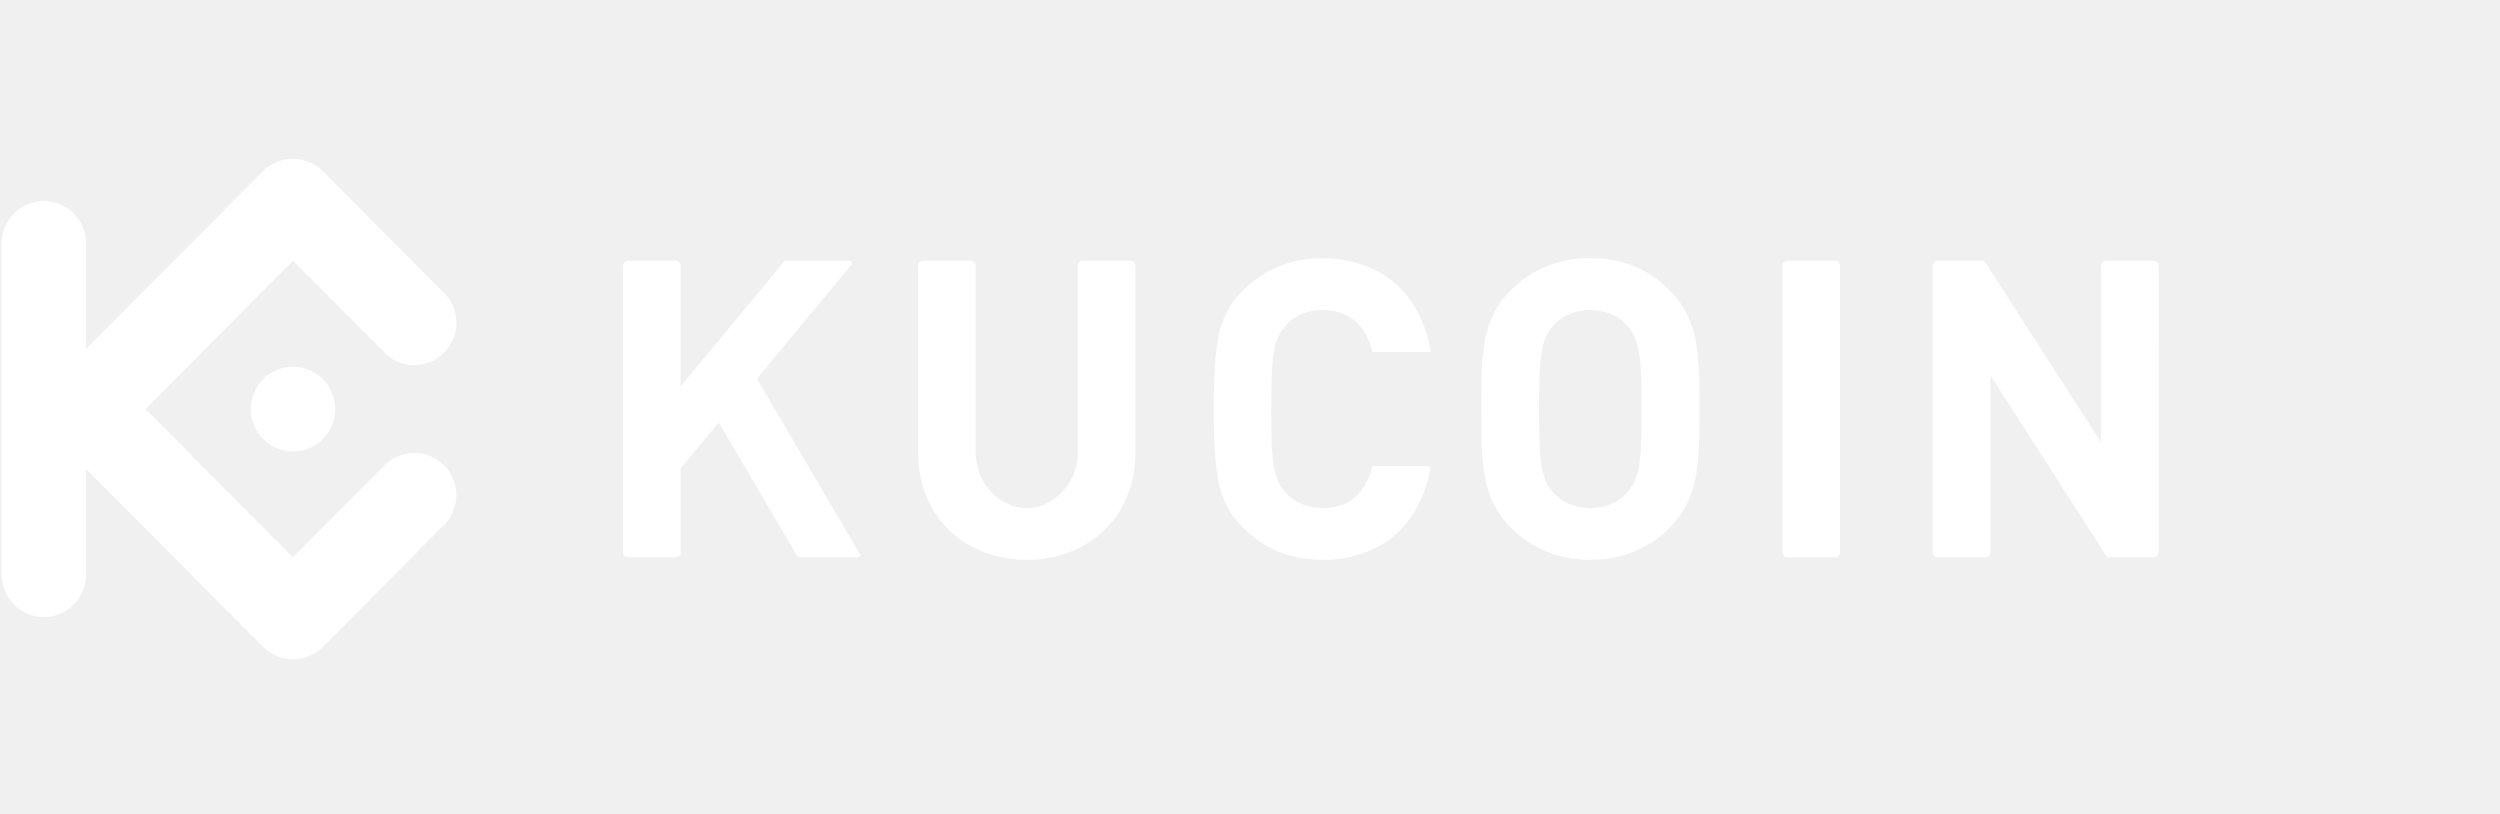
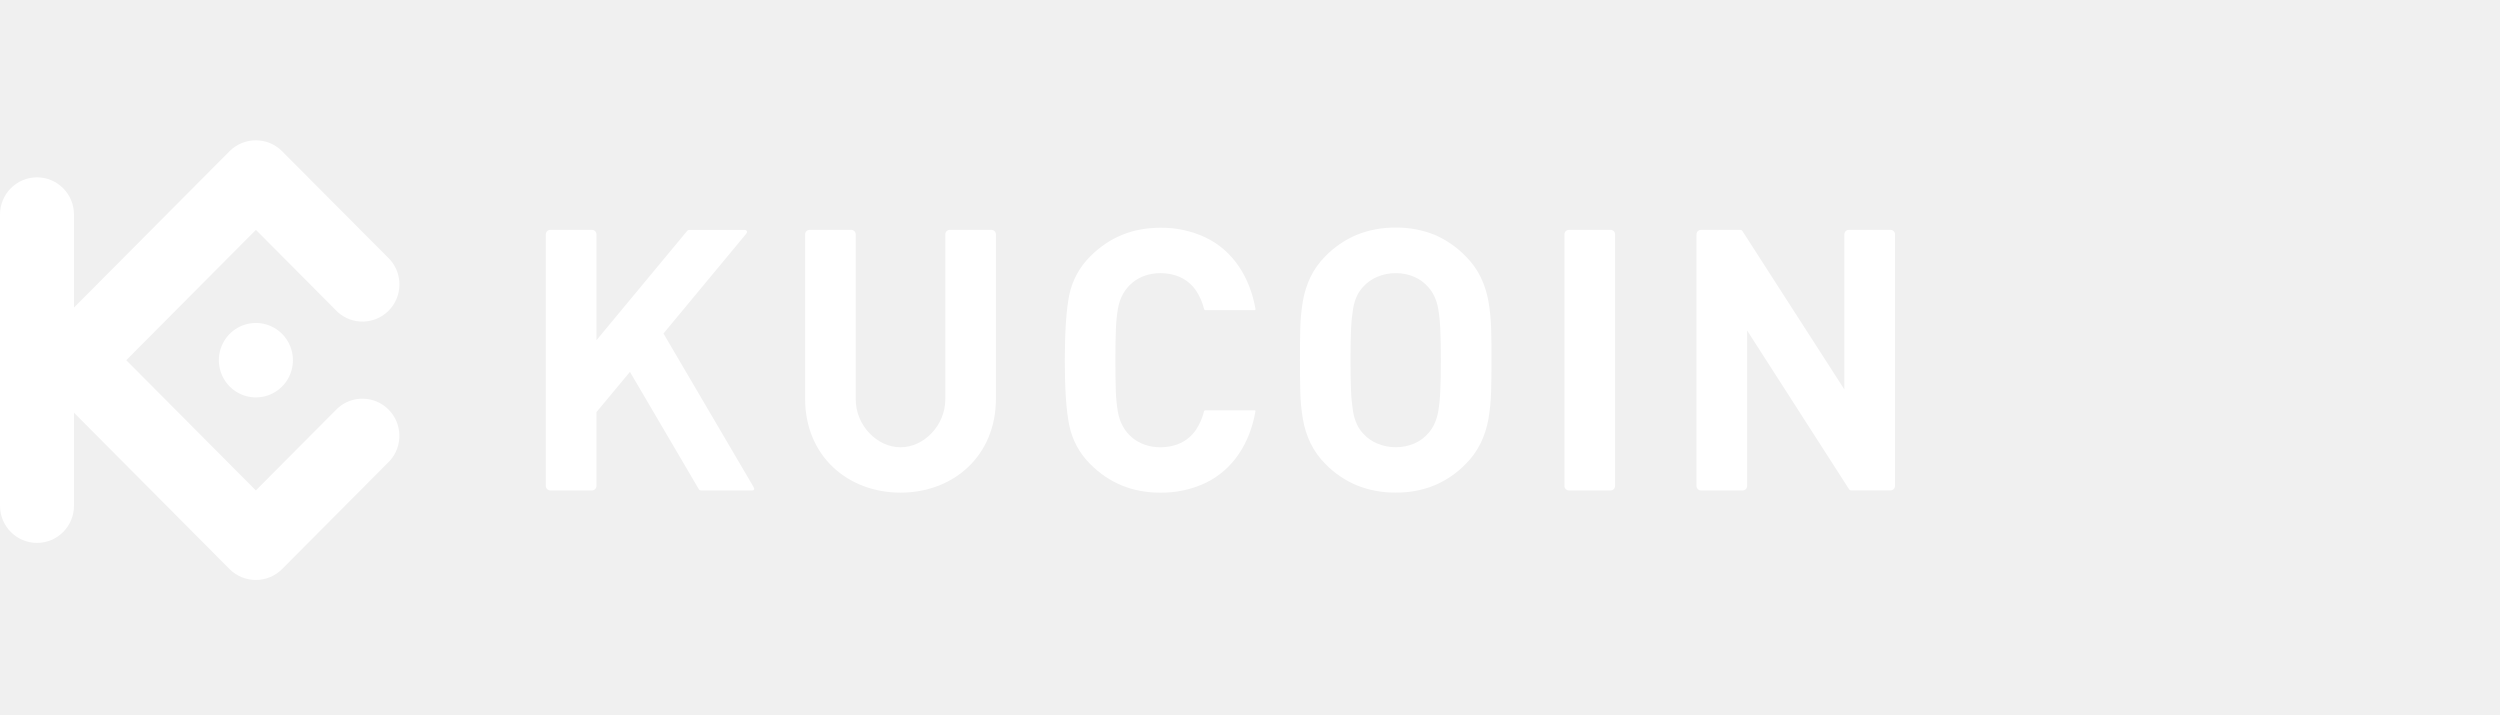
- <svg xmlns="http://www.w3.org/2000/svg" width="123" height="40" viewBox="0 0 123 40" fill="none">
-   <path d="M83.611 20.126C83.611 19.498 83.611 18.906 83.591 18.36C83.577 17.845 83.526 17.331 83.439 16.823C83.357 16.359 83.213 15.909 83.01 15.484C82.796 15.046 82.51 14.648 82.164 14.306C81.673 13.8 81.089 13.396 80.445 13.115C79.747 12.831 79 12.69 78.248 12.701C77.493 12.691 76.743 12.832 76.042 13.115C75.394 13.392 74.806 13.795 74.313 14.3C73.967 14.642 73.682 15.04 73.47 15.478C73.269 15.903 73.127 16.354 73.048 16.817C72.962 17.325 72.914 17.839 72.901 18.354C72.888 18.901 72.881 19.492 72.885 20.121C72.888 20.75 72.885 21.337 72.901 21.886C72.914 22.401 72.962 22.915 73.048 23.423C73.127 23.887 73.269 24.337 73.47 24.762C73.683 25.2 73.968 25.598 74.313 25.94C74.805 26.446 75.393 26.848 76.042 27.123C76.743 27.408 77.492 27.55 78.248 27.54C79.001 27.551 79.748 27.409 80.445 27.123C81.089 26.846 81.674 26.444 82.164 25.94C82.509 25.598 82.795 25.199 83.01 24.762C83.213 24.337 83.357 23.887 83.439 23.423C83.525 22.916 83.575 22.404 83.589 21.891C83.606 21.341 83.613 20.753 83.609 20.125L83.611 20.126ZM80.775 20.126C80.775 20.823 80.765 21.403 80.742 21.865C80.728 22.244 80.691 22.621 80.629 22.995C80.587 23.245 80.511 23.487 80.404 23.716C80.317 23.9 80.203 24.071 80.066 24.221C79.855 24.464 79.593 24.657 79.299 24.787C78.968 24.929 78.611 25.002 78.251 25C77.889 25.001 77.531 24.929 77.198 24.787C76.897 24.66 76.627 24.467 76.41 24.221C76.273 24.071 76.159 23.901 76.073 23.716C75.969 23.487 75.897 23.244 75.859 22.995C75.799 22.621 75.761 22.244 75.746 21.865C75.726 21.403 75.716 20.824 75.716 20.126C75.716 19.43 75.726 18.848 75.746 18.387C75.761 18.008 75.799 17.631 75.859 17.256C75.897 17.007 75.969 16.765 76.073 16.536C76.159 16.351 76.273 16.18 76.41 16.03C76.628 15.785 76.897 15.592 77.198 15.465C77.531 15.321 77.889 15.249 78.251 15.252C78.611 15.248 78.968 15.321 79.299 15.465C79.593 15.595 79.855 15.787 80.066 16.03C80.203 16.181 80.317 16.352 80.404 16.536C80.511 16.765 80.587 17.007 80.629 17.256C80.691 17.63 80.728 18.008 80.742 18.387C80.766 18.847 80.775 19.429 80.775 20.126Z" fill="white" />
-   <path d="M106.209 13.078C106.208 12.941 106.097 12.829 105.96 12.828H103.621C103.483 12.829 103.372 12.94 103.372 13.078V21.764L97.666 12.898C97.628 12.838 97.594 12.828 97.51 12.828H95.341C95.204 12.83 95.094 12.941 95.092 13.078V27.172C95.094 27.309 95.204 27.419 95.341 27.42H97.679C97.815 27.42 97.926 27.309 97.927 27.172V18.463L103.633 27.349C103.672 27.409 103.704 27.419 103.789 27.419H105.958C106.094 27.419 106.205 27.308 106.206 27.17L106.209 13.078Z" fill="white" />
-   <path d="M90.528 13.078C90.527 12.94 90.416 12.829 90.279 12.828H87.942C87.805 12.829 87.694 12.94 87.693 13.078V27.17C87.694 27.308 87.805 27.42 87.942 27.42H90.279C90.416 27.42 90.527 27.308 90.528 27.17V13.078Z" fill="white" />
-   <path d="M62.547 20.127C62.547 19.426 62.554 18.842 62.575 18.377C62.588 17.998 62.626 17.621 62.687 17.246C62.903 15.991 63.86 15.25 65.081 15.25C65.877 15.257 66.6 15.553 67.061 16.227C67.27 16.542 67.422 16.891 67.511 17.259C67.518 17.298 67.553 17.325 67.592 17.321H70.344C70.383 17.321 70.398 17.294 70.391 17.256C70.091 15.544 69.182 14.008 67.578 13.246C66.789 12.879 65.928 12.696 65.059 12.709C63.51 12.709 62.205 13.242 61.144 14.308C60.539 14.902 60.125 15.665 59.958 16.498C59.796 17.318 59.714 18.527 59.713 20.126C59.711 21.724 59.793 22.933 59.958 23.753C60.124 24.587 60.536 25.352 61.141 25.947C62.201 27.012 63.506 27.545 65.056 27.545C65.925 27.558 66.785 27.375 67.574 27.009C69.179 26.247 70.087 24.71 70.388 22.999C70.394 22.96 70.38 22.934 70.34 22.934H67.588C67.549 22.93 67.513 22.957 67.507 22.996C67.418 23.363 67.265 23.712 67.057 24.026C66.595 24.705 65.873 24.998 65.076 25.003C63.855 25.003 62.899 24.264 62.683 23.009C62.621 22.634 62.584 22.256 62.57 21.878C62.554 21.41 62.547 20.826 62.547 20.127Z" fill="white" />
-   <path d="M33.487 13.078C33.486 12.94 33.375 12.829 33.238 12.828H30.901C30.764 12.829 30.653 12.94 30.652 13.078V27.172C30.654 27.309 30.764 27.42 30.901 27.421H33.238C33.375 27.42 33.486 27.309 33.487 27.172V23.035L35.363 20.781L39.216 27.346C39.246 27.394 39.299 27.423 39.355 27.421H42.196C42.326 27.421 42.35 27.339 42.285 27.227L37.24 18.632L41.868 13.052C41.962 12.939 41.922 12.832 41.776 12.832H38.671C38.633 12.829 38.597 12.846 38.575 12.877L33.487 19.009V13.078Z" fill="white" />
-   <path d="M50.515 25.003C49.199 25.003 48.007 23.779 48.007 22.318V13.078C48.006 12.94 47.895 12.829 47.758 12.828H45.421C45.283 12.829 45.172 12.94 45.172 13.078V22.282C45.172 25.499 47.566 27.544 50.515 27.544C53.463 27.544 55.858 25.499 55.858 22.282V13.078C55.857 12.941 55.746 12.829 55.609 12.828H53.271C53.134 12.829 53.024 12.941 53.023 13.078V22.318C53.023 23.778 51.829 25.003 50.515 25.003Z" fill="white" />
-   <path fill-rule="evenodd" clip-rule="evenodd" d="M7.157 20.127L14.413 27.42L18.993 22.817C19.812 22.076 21.065 22.109 21.845 22.892C22.624 23.675 22.657 24.934 21.919 25.758L15.875 31.833C15.063 32.635 13.761 32.635 12.949 31.833L4.229 23.067V28.277C4.229 29.427 3.302 30.359 2.158 30.359C1.013 30.359 0.086 29.427 0.086 28.277V11.969C0.086 10.819 1.013 9.887 2.158 9.887C3.302 9.887 4.229 10.819 4.229 11.969V17.18L12.948 8.416C13.76 7.613 15.062 7.613 15.874 8.416L21.923 14.49C22.66 15.313 22.627 16.572 21.848 17.355C21.069 18.139 19.816 18.172 18.997 17.43L14.417 12.828L7.157 20.127ZM14.417 18.042C13.578 18.042 12.821 18.549 12.5 19.328C12.178 20.107 12.356 21.004 12.949 21.6C13.542 22.196 14.434 22.375 15.209 22.052C15.984 21.73 16.49 20.97 16.49 20.127C16.49 19.574 16.272 19.044 15.883 18.652C15.494 18.261 14.967 18.041 14.417 18.041V18.042Z" fill="white" />
+ <svg xmlns="http://www.w3.org/2000/svg" width="140" height="40" viewBox="0 0 140 40" fill="none">
+   <path d="M83.524 20.171C83.524 19.542 83.524 18.951 83.504 18.404C83.49 17.889 83.439 17.375 83.352 16.867C83.27 16.404 83.126 15.953 82.923 15.528C82.709 15.091 82.423 14.692 82.077 14.35C81.586 13.845 81.002 13.44 80.358 13.159C79.66 12.875 78.913 12.735 78.161 12.745C77.406 12.735 76.656 12.876 75.955 13.159C75.307 13.436 74.719 13.839 74.226 14.344C73.88 14.686 73.595 15.085 73.383 15.523C73.182 15.947 73.04 16.398 72.961 16.862C72.876 17.37 72.827 17.884 72.815 18.399C72.801 18.945 72.794 19.536 72.798 20.165C72.801 20.794 72.798 21.381 72.815 21.93C72.827 22.446 72.876 22.959 72.961 23.467C73.04 23.931 73.182 24.382 73.383 24.806C73.596 25.244 73.881 25.642 74.226 25.985C74.719 26.491 75.306 26.893 75.955 27.168C76.656 27.453 77.406 27.594 78.161 27.584C78.914 27.595 79.661 27.454 80.358 27.168C81.002 26.89 81.587 26.489 82.077 25.985C82.422 25.642 82.708 25.244 82.923 24.806C83.126 24.382 83.27 23.931 83.352 23.467C83.438 22.961 83.488 22.449 83.502 21.935C83.519 21.385 83.526 20.797 83.522 20.17L83.524 20.171ZM80.688 20.171C80.688 20.867 80.678 21.448 80.655 21.909C80.641 22.288 80.604 22.666 80.542 23.04C80.5 23.289 80.424 23.532 80.317 23.76C80.23 23.945 80.116 24.115 79.98 24.266C79.768 24.509 79.506 24.702 79.212 24.831C78.881 24.974 78.524 25.046 78.164 25.044C77.802 25.046 77.444 24.973 77.111 24.831C76.81 24.704 76.54 24.511 76.323 24.266C76.186 24.116 76.072 23.945 75.986 23.76C75.882 23.531 75.81 23.289 75.772 23.04C75.712 22.666 75.674 22.288 75.659 21.909C75.639 21.448 75.629 20.868 75.629 20.171C75.629 19.474 75.639 18.893 75.659 18.431C75.674 18.053 75.712 17.675 75.772 17.3C75.81 17.052 75.882 16.809 75.986 16.58C76.072 16.395 76.186 16.225 76.323 16.075C76.541 15.83 76.81 15.636 77.111 15.509C77.444 15.366 77.802 15.293 78.164 15.297C78.525 15.293 78.882 15.365 79.212 15.509C79.506 15.639 79.768 15.832 79.98 16.075C80.116 16.226 80.23 16.396 80.317 16.58C80.424 16.809 80.5 17.051 80.542 17.3C80.604 17.675 80.641 18.052 80.655 18.431C80.679 18.892 80.688 19.473 80.688 20.171Z" fill="white" />
+   <path d="M106.121 13.123C106.12 12.985 106.009 12.874 105.872 12.873H103.533C103.396 12.873 103.285 12.985 103.284 13.123V21.808L97.579 12.943C97.54 12.883 97.507 12.873 97.422 12.873H95.253C95.116 12.874 95.006 12.985 95.004 13.123V27.216C95.006 27.353 95.116 27.464 95.253 27.465H97.591C97.728 27.464 97.838 27.353 97.839 27.216V18.508L103.545 27.394C103.584 27.453 103.616 27.464 103.701 27.464H105.87C106.007 27.463 106.117 27.352 106.119 27.215L106.121 13.123Z" fill="white" />
+   <path d="M90.444 13.123C90.443 12.985 90.332 12.873 90.195 12.873H87.858C87.721 12.873 87.61 12.985 87.609 13.123V27.215C87.61 27.353 87.721 27.464 87.858 27.465H90.195C90.332 27.464 90.443 27.353 90.444 27.215V13.123Z" fill="white" />
+   <path d="M62.462 20.171C62.462 19.47 62.47 18.887 62.491 18.422C62.504 18.043 62.542 17.665 62.603 17.291C62.819 16.035 63.776 15.295 64.997 15.295C65.793 15.302 66.516 15.598 66.977 16.272C67.186 16.587 67.338 16.936 67.427 17.303C67.434 17.342 67.469 17.369 67.508 17.366H70.26C70.299 17.366 70.314 17.338 70.307 17.3C70.007 15.589 69.098 14.052 67.494 13.291C66.705 12.924 65.844 12.74 64.975 12.754C63.426 12.754 62.121 13.287 61.06 14.353C60.455 14.946 60.041 15.709 59.874 16.542C59.712 17.363 59.63 18.572 59.629 20.17C59.627 21.768 59.709 22.977 59.874 23.797C60.04 24.631 60.452 25.396 61.057 25.991C62.117 27.056 63.422 27.589 64.972 27.589C65.841 27.602 66.701 27.419 67.49 27.053C69.095 26.292 70.003 24.755 70.304 23.044C70.31 23.004 70.296 22.978 70.256 22.978H67.504C67.465 22.974 67.429 23.001 67.423 23.04C67.334 23.408 67.181 23.756 66.973 24.071C66.511 24.749 65.789 25.042 64.992 25.048C63.771 25.048 62.815 24.308 62.599 23.053C62.538 22.679 62.5 22.301 62.486 21.922C62.47 21.455 62.462 20.87 62.462 20.171Z" fill="white" />
+   <path d="M33.401 13.123C33.4 12.985 33.289 12.873 33.152 12.873H30.815C30.678 12.873 30.567 12.985 30.566 13.123V27.216C30.568 27.353 30.678 27.464 30.815 27.465H33.152C33.289 27.464 33.4 27.353 33.401 27.216V23.079L35.277 20.825L39.13 27.39C39.16 27.439 39.213 27.467 39.27 27.465H42.11C42.24 27.465 42.264 27.383 42.199 27.271L37.154 18.676L41.782 13.097C41.876 12.983 41.836 12.876 41.69 12.876H38.585C38.548 12.874 38.511 12.891 38.489 12.921L33.401 19.053V13.123Z" fill="white" />
+   <path d="M50.429 25.047C49.113 25.047 47.921 23.823 47.921 22.362V13.123C47.92 12.985 47.809 12.873 47.672 12.873H45.335C45.197 12.873 45.087 12.985 45.086 13.123V22.326C45.086 25.543 47.481 27.588 50.429 27.588C53.377 27.588 55.772 25.543 55.772 22.326V13.123C55.771 12.985 55.66 12.874 55.523 12.873H53.185C53.048 12.874 52.938 12.985 52.937 13.123V22.362C52.937 23.822 51.743 25.047 50.429 25.047Z" fill="white" />
+   <path fill-rule="evenodd" clip-rule="evenodd" d="M7.071 20.171L14.327 27.464L18.907 22.861C19.726 22.12 20.979 22.153 21.759 22.936C22.538 23.72 22.571 24.979 21.833 25.802L15.789 31.877C14.977 32.679 13.675 32.679 12.863 31.877L4.143 23.111V28.321C4.143 29.471 3.216 30.403 2.072 30.403C0.928 30.403 0 29.471 0 28.321V12.014C0 10.864 0.928 9.931 2.072 9.931C3.216 9.931 4.143 10.864 4.143 12.014V17.224L12.862 8.46C13.674 7.657 14.976 7.657 15.788 8.46L21.837 14.534C22.574 15.357 22.541 16.617 21.762 17.4C20.983 18.183 19.73 18.216 18.911 17.475L14.331 12.872L7.071 20.171ZM14.331 18.087C13.492 18.086 12.735 18.594 12.414 19.372C12.093 20.151 12.27 21.048 12.863 21.644C13.456 22.241 14.348 22.419 15.123 22.097C15.898 21.774 16.404 21.014 16.404 20.171C16.404 19.618 16.186 19.088 15.797 18.697C15.408 18.306 14.881 18.086 14.331 18.085V18.087Z" fill="white" />
</svg>
